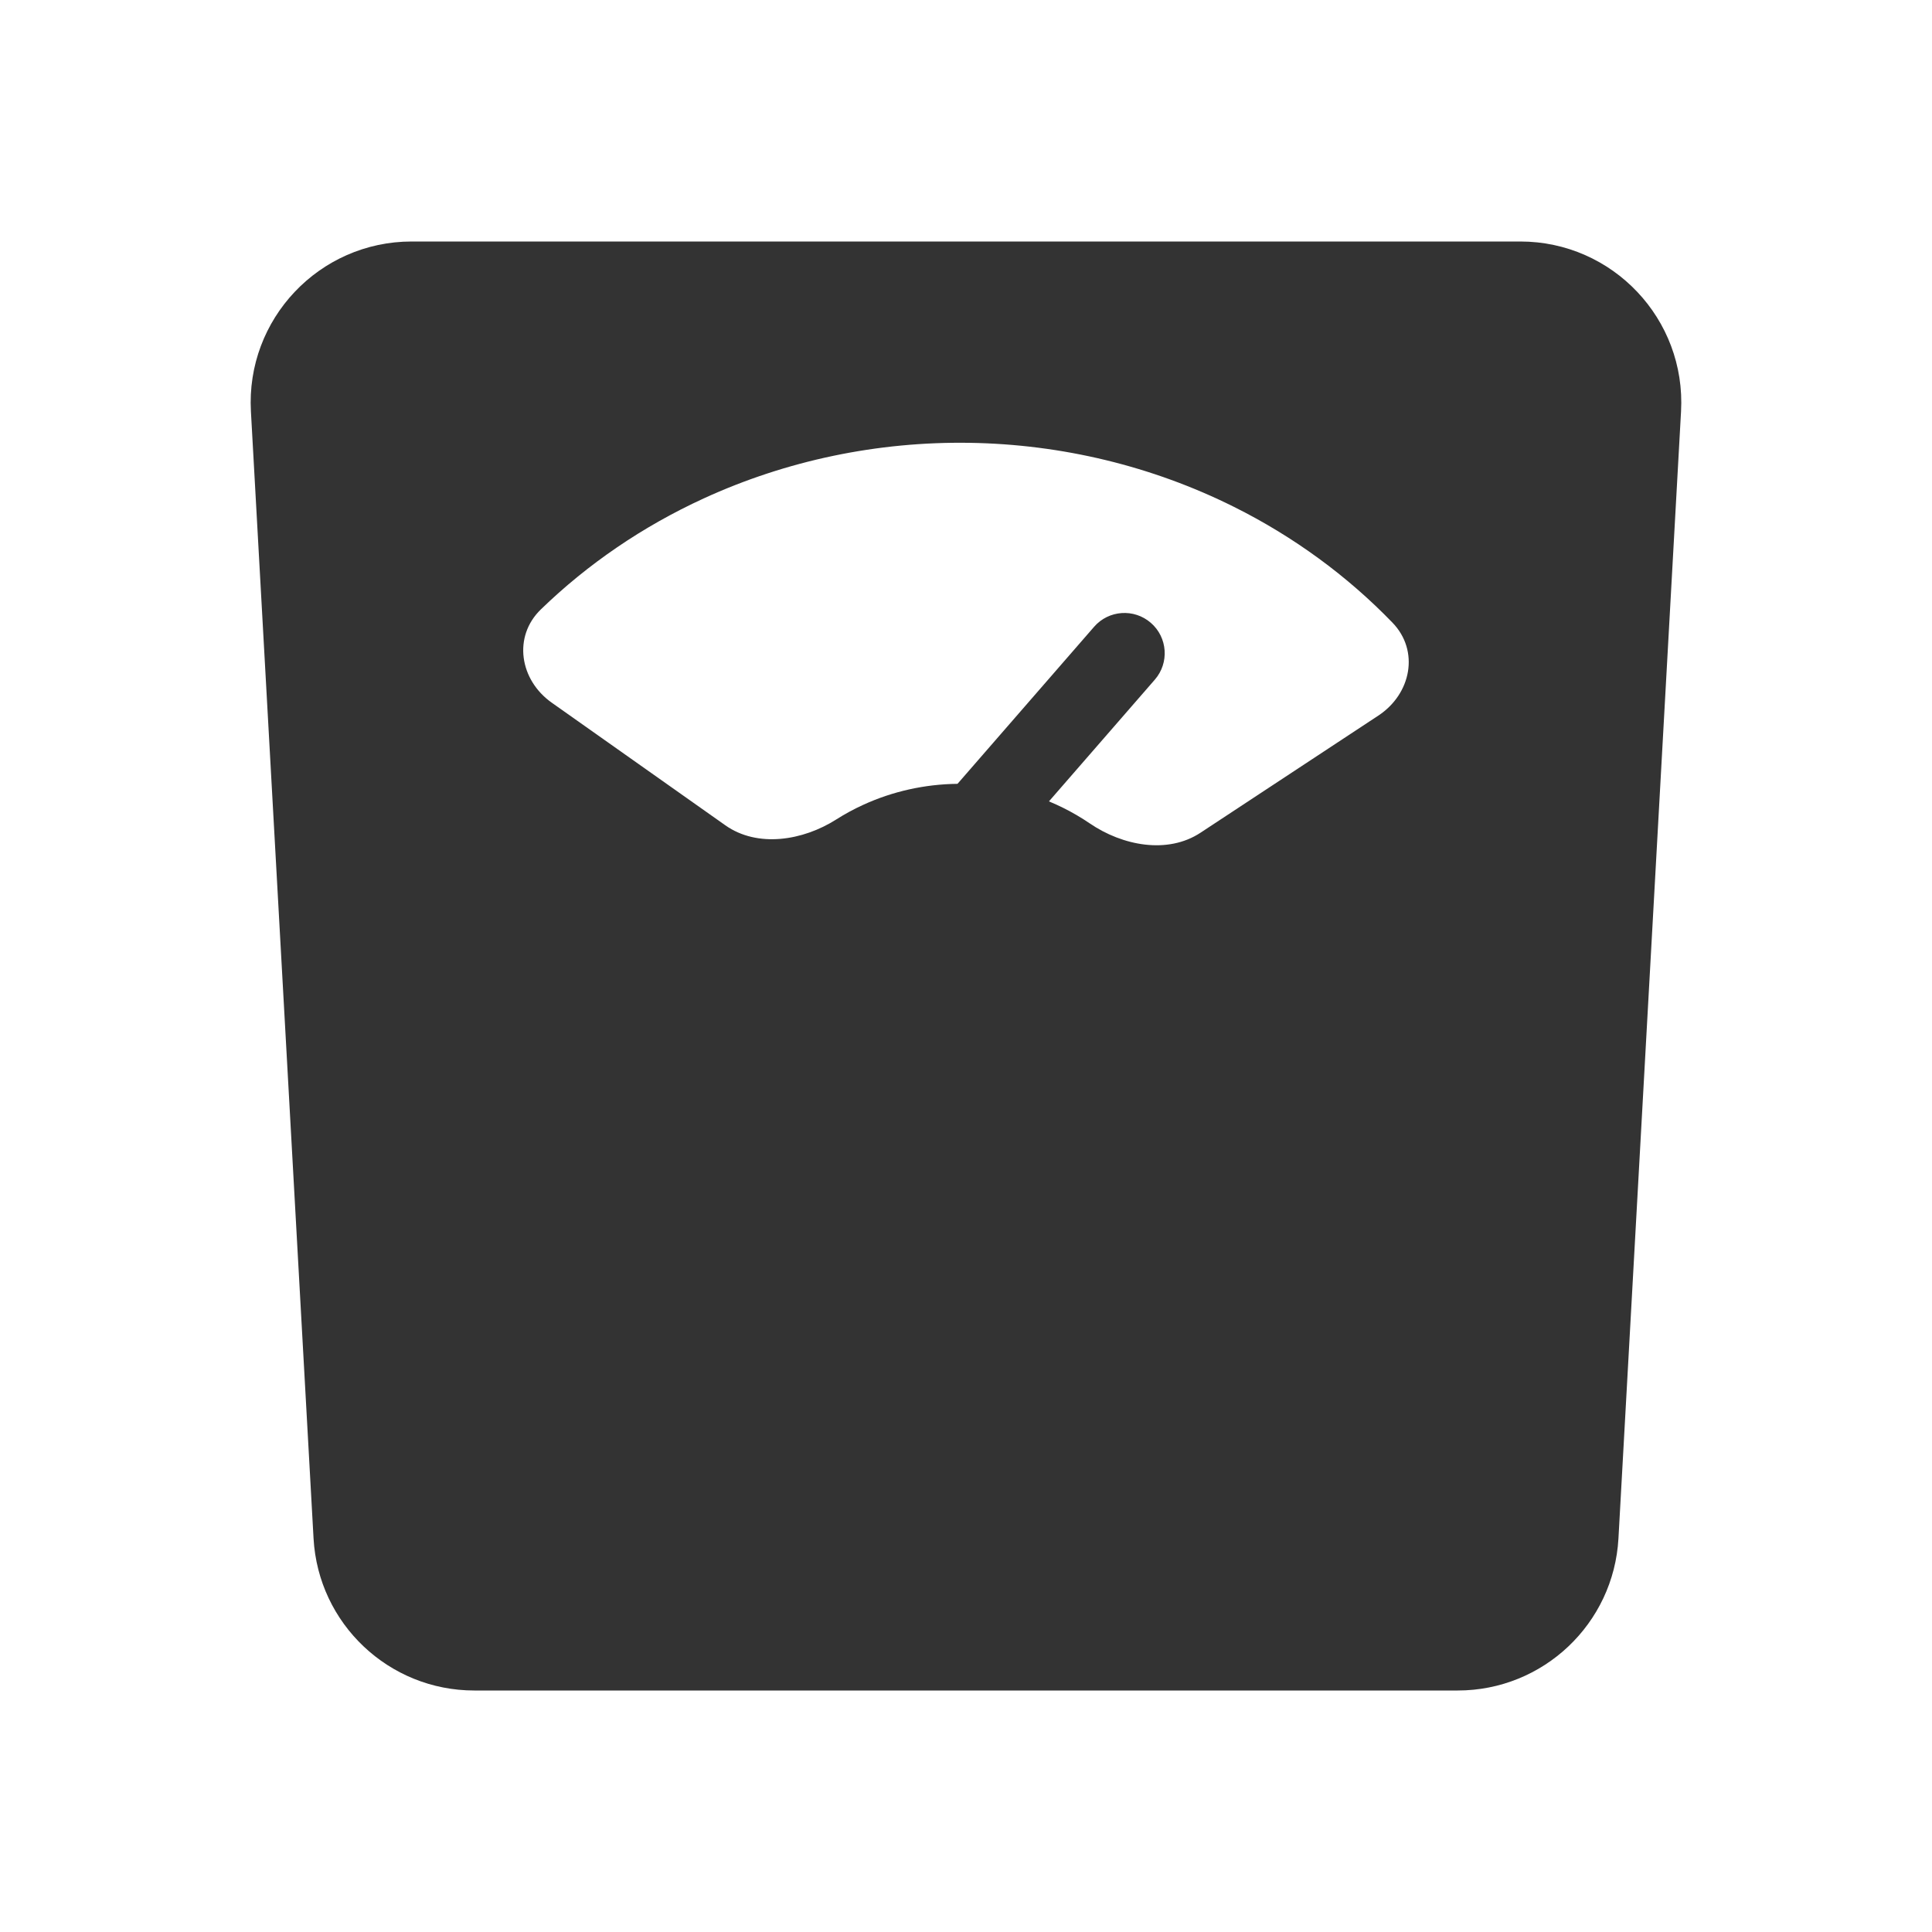
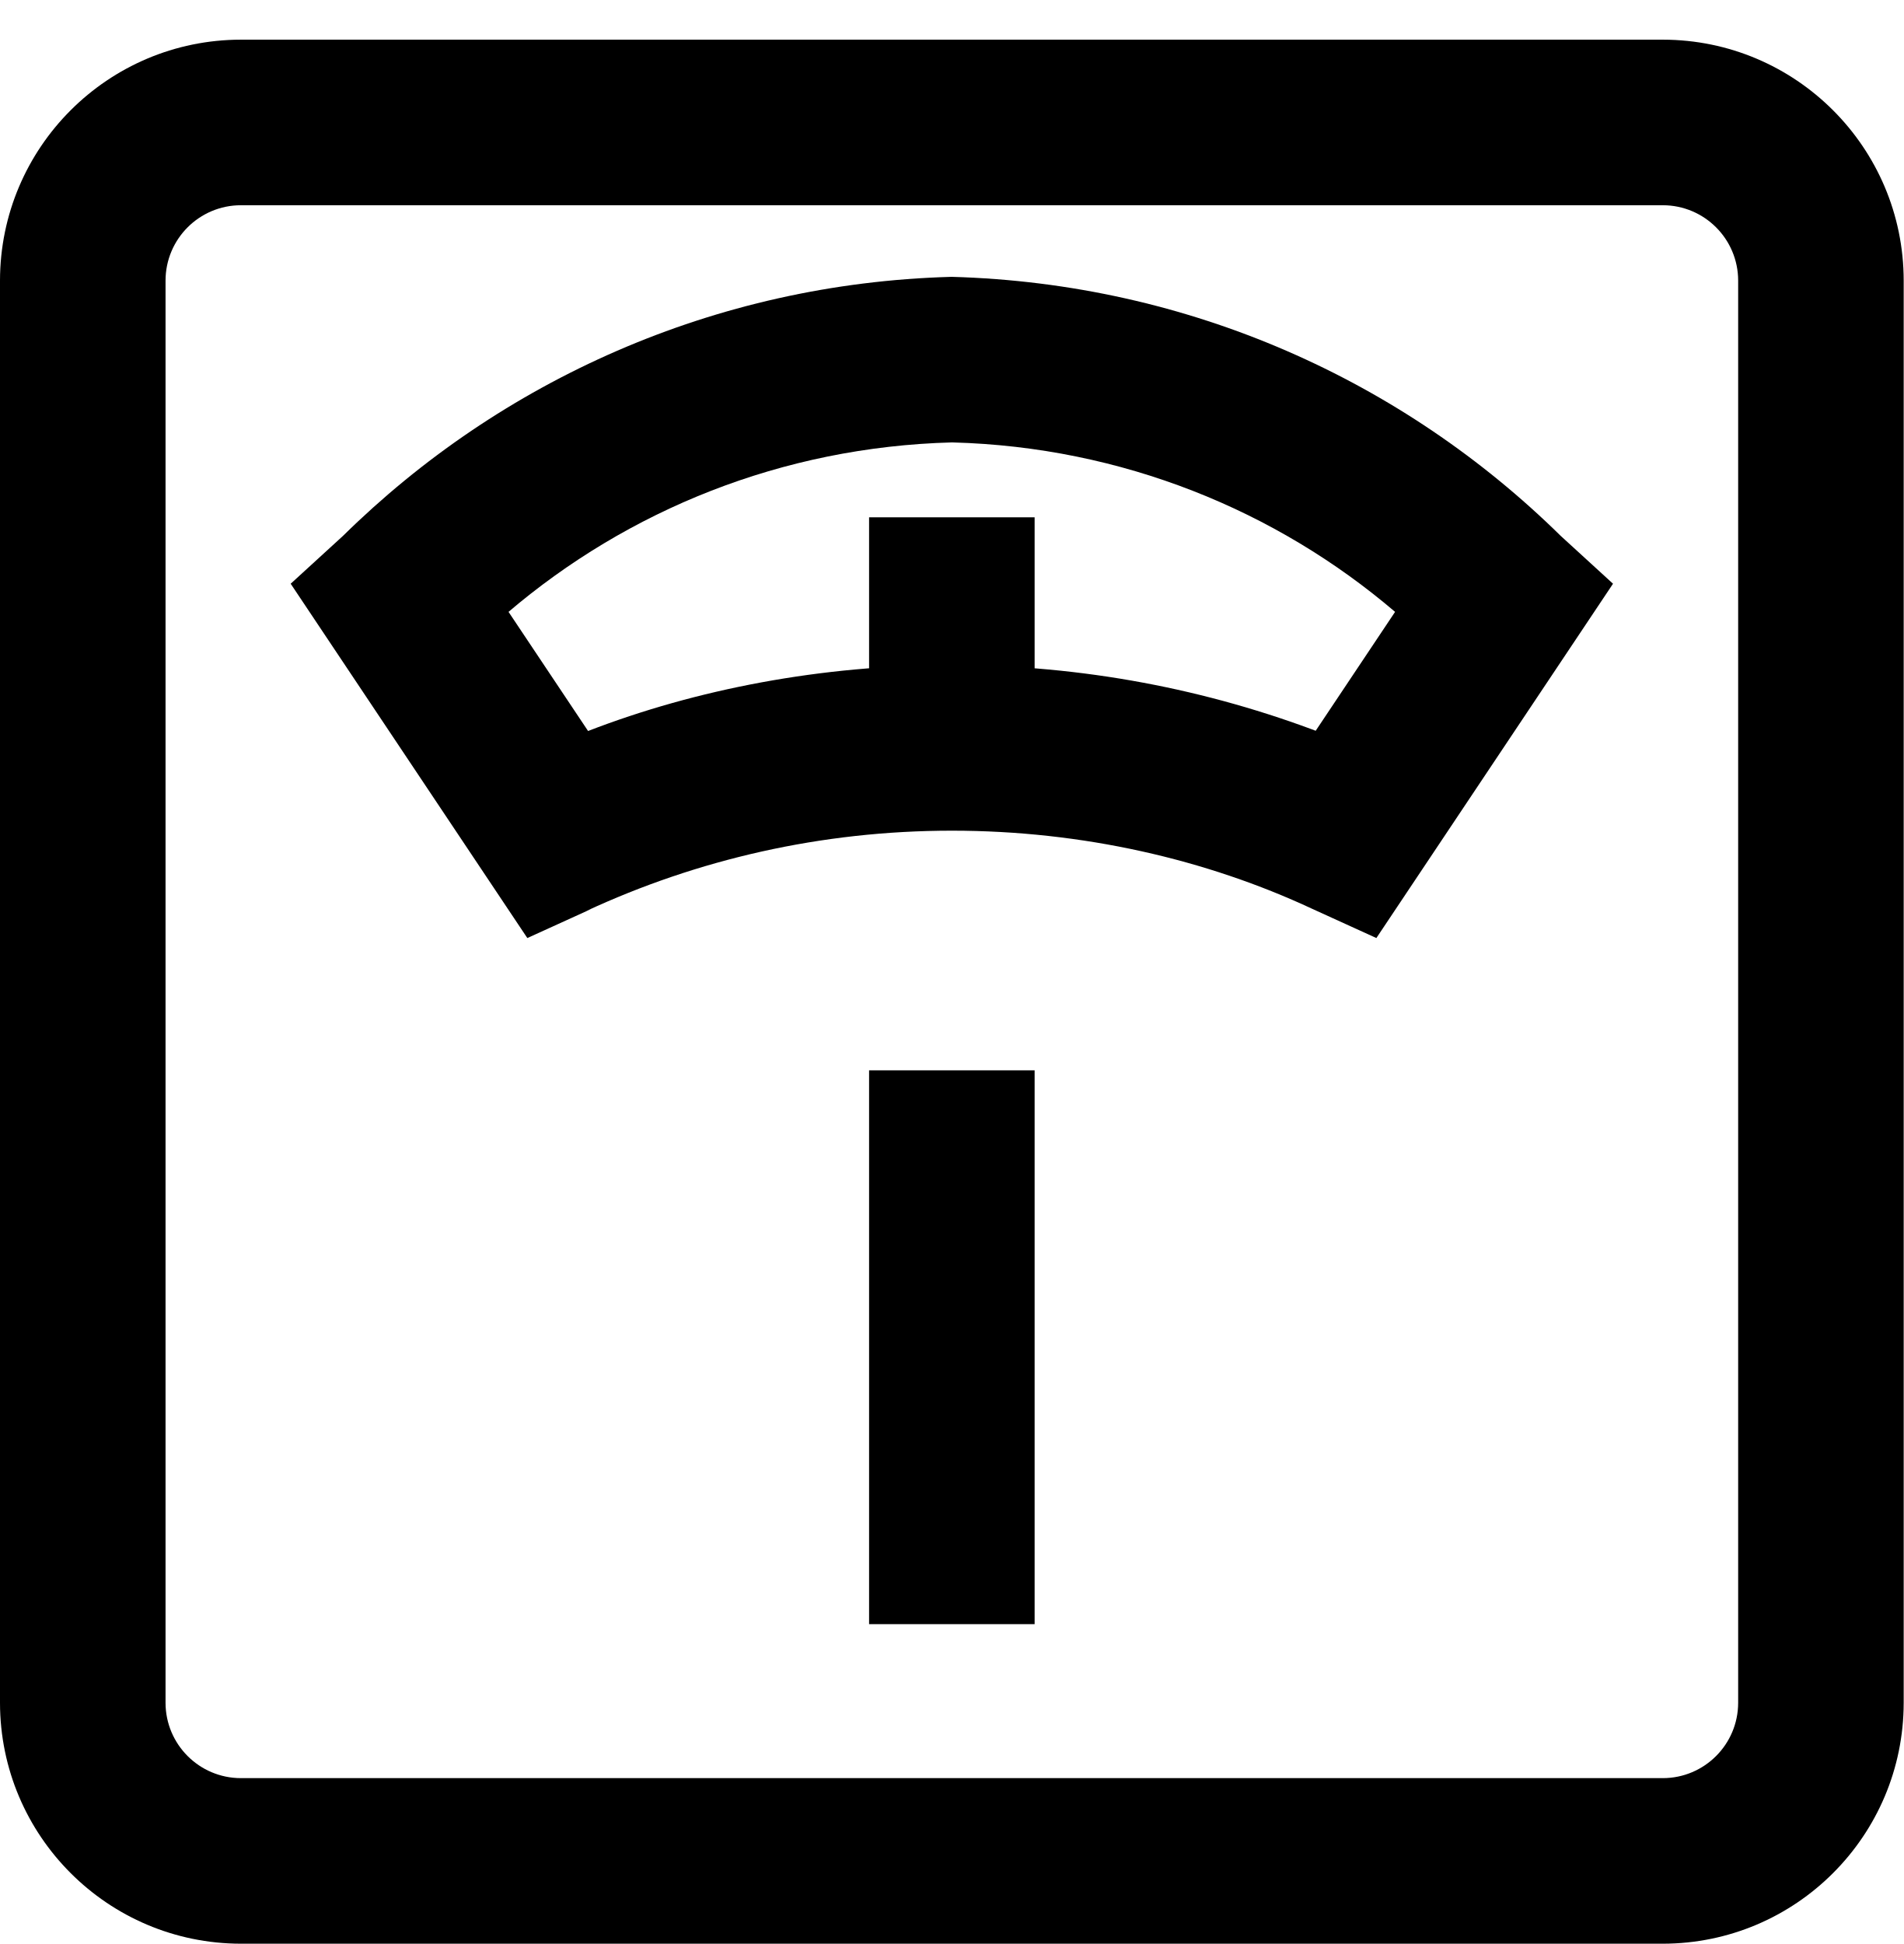
- <svg xmlns="http://www.w3.org/2000/svg" fill="none" height="48" viewBox="0 0 48 48" width="48">
-   <path clip-rule="evenodd" d="m40.21 38.222c-.118 2.12-1.871 3.778-3.994 3.778h-24.432c-2.123 0-3.876-1.659-3.994-3.778l-1.556-28c-.127-2.293 1.698-4.222 3.994-4.222h27.543c2.296 0 4.121 1.929 3.994 4.222zm-5.966-20.443c.82-.54 1.026-1.611.353-2.308-1.125-1.164-2.458-2.14-3.945-2.881-2.022-1.008-4.27-1.552-6.559-1.588s-4.554.438-6.611 1.382c-1.512.694-2.88 1.628-4.045 2.757-.697.675-.529 1.752.271 2.317l4.312 3.046c.8.565 1.928.383 2.757-.145.212-.135.435-.256.667-.362.731-.336 1.532-.514 2.345-.523l3.393-3.901c.362-.417.994-.461 1.411-.098.417.362.461.994.098 1.411l-2.63 3.024c.123.051.244.106.362.165.228.114.446.242.653.383.81.553 1.93.771 2.75.231z" fill="#333" fill-rule="evenodd" />
+ <svg xmlns="http://www.w3.org/2000/svg" viewBox="0 0 1024.001 1045.491">
+   <path d="M129.56 21.333H894.44c71.522.076 129.482 58.036 129.558 129.55v764.89c-.076 71.523-58.036 129.483-129.55 129.56H129.557C58.036 1045.255.076 987.295 0 915.78V150.89C.076 79.37 58.036 21.41 129.55 21.334h.008zM894.442 956.29c22.366-.025 40.49-18.15 40.515-40.512V150.893c-.025-22.366-18.15-40.49-40.512-40.515H129.56c-22.366.025-40.49 18.15-40.515 40.512v764.885c.025 22.366 18.15 40.49 40.512 40.515h.002zm-154.09-451.807l-34.415-15.672C649 462.243 582.323 446.74 512.024 446.74s-136.977 15.5-196.803 43.274l2.89-1.203-34.46 15.673L156.36 313.93l28.183-25.778c84.553-83.2 199.55-135.686 326.78-139.25l.678-.014c127.91 3.578 242.906 56.063 327.523 139.328l-.065-.064 28.182 25.778zm-466.81-175.416l42.785 64.067c58.115-22.458 125.364-35.468 195.65-35.468s137.537 13.01 199.47 36.754l-3.818-1.286 42.785-64.067c-64-54.62-147.006-88.673-237.897-91.125l-.517-.01c-91.422 2.45-174.446 36.505-238.99 91.58l.532-.445zM556.523 406H467.48V278.225h89.043zm0 467.48H467.48V575.63h89.043z" />
</svg>
